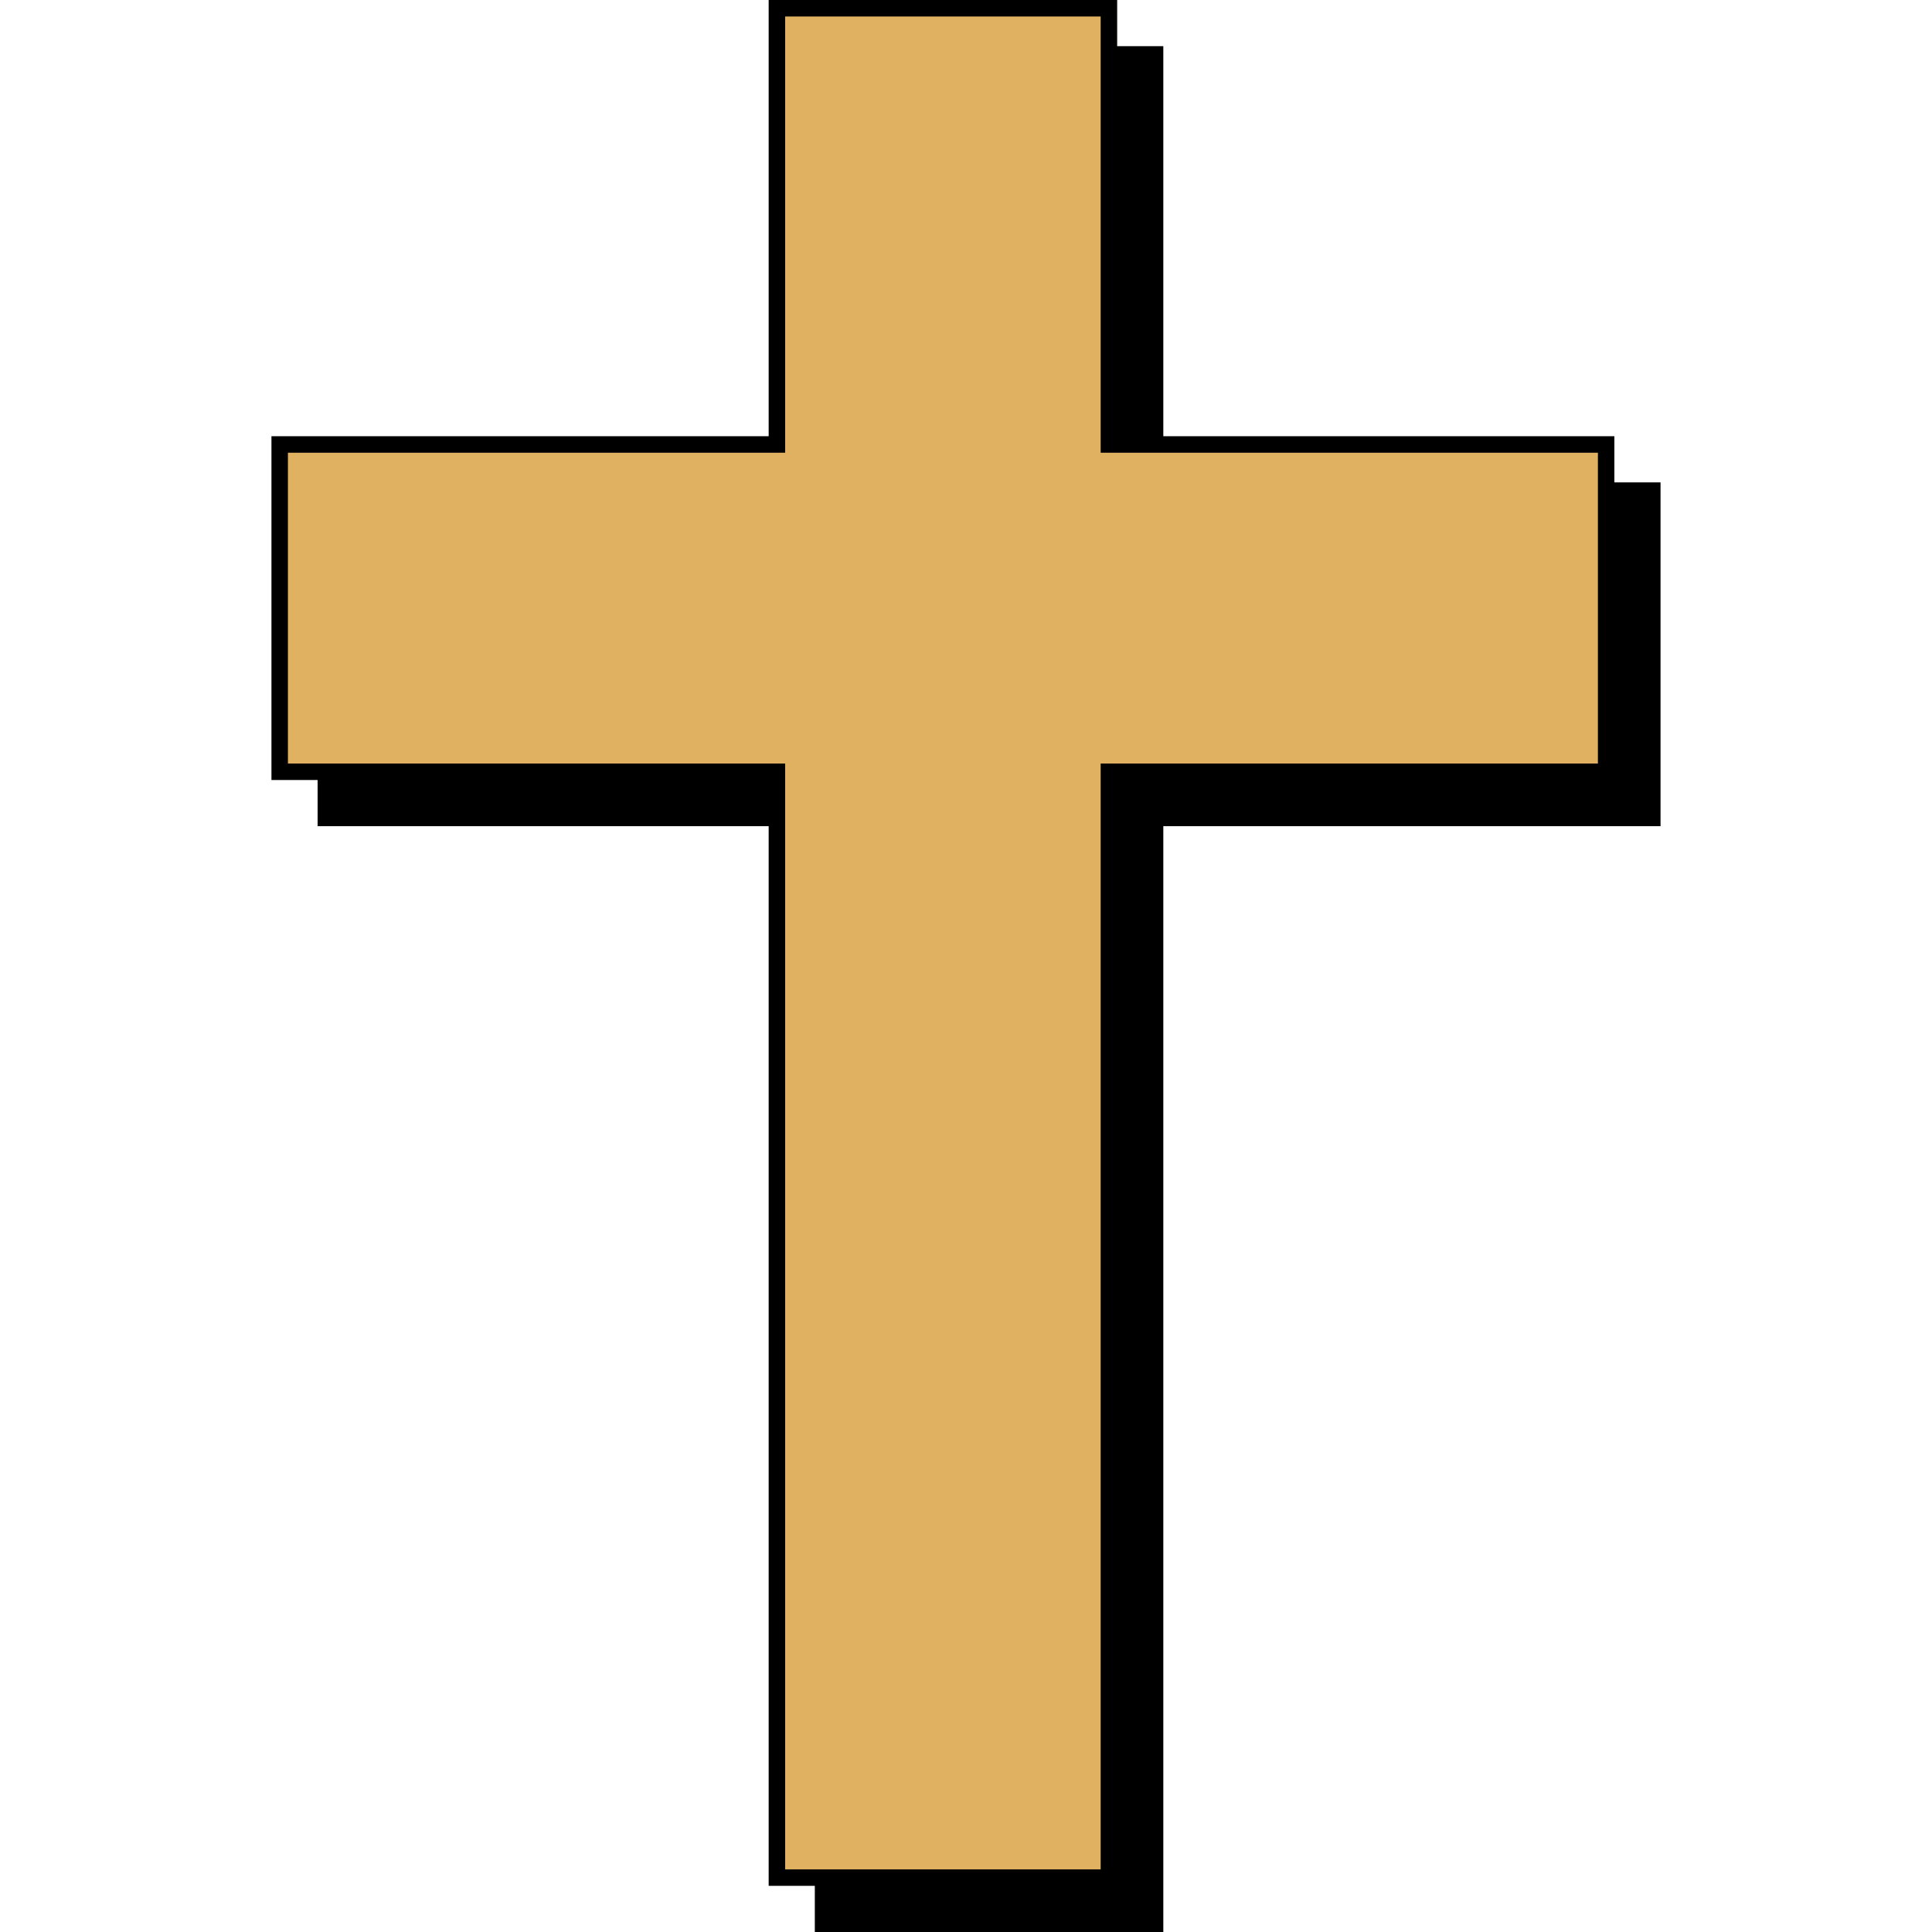
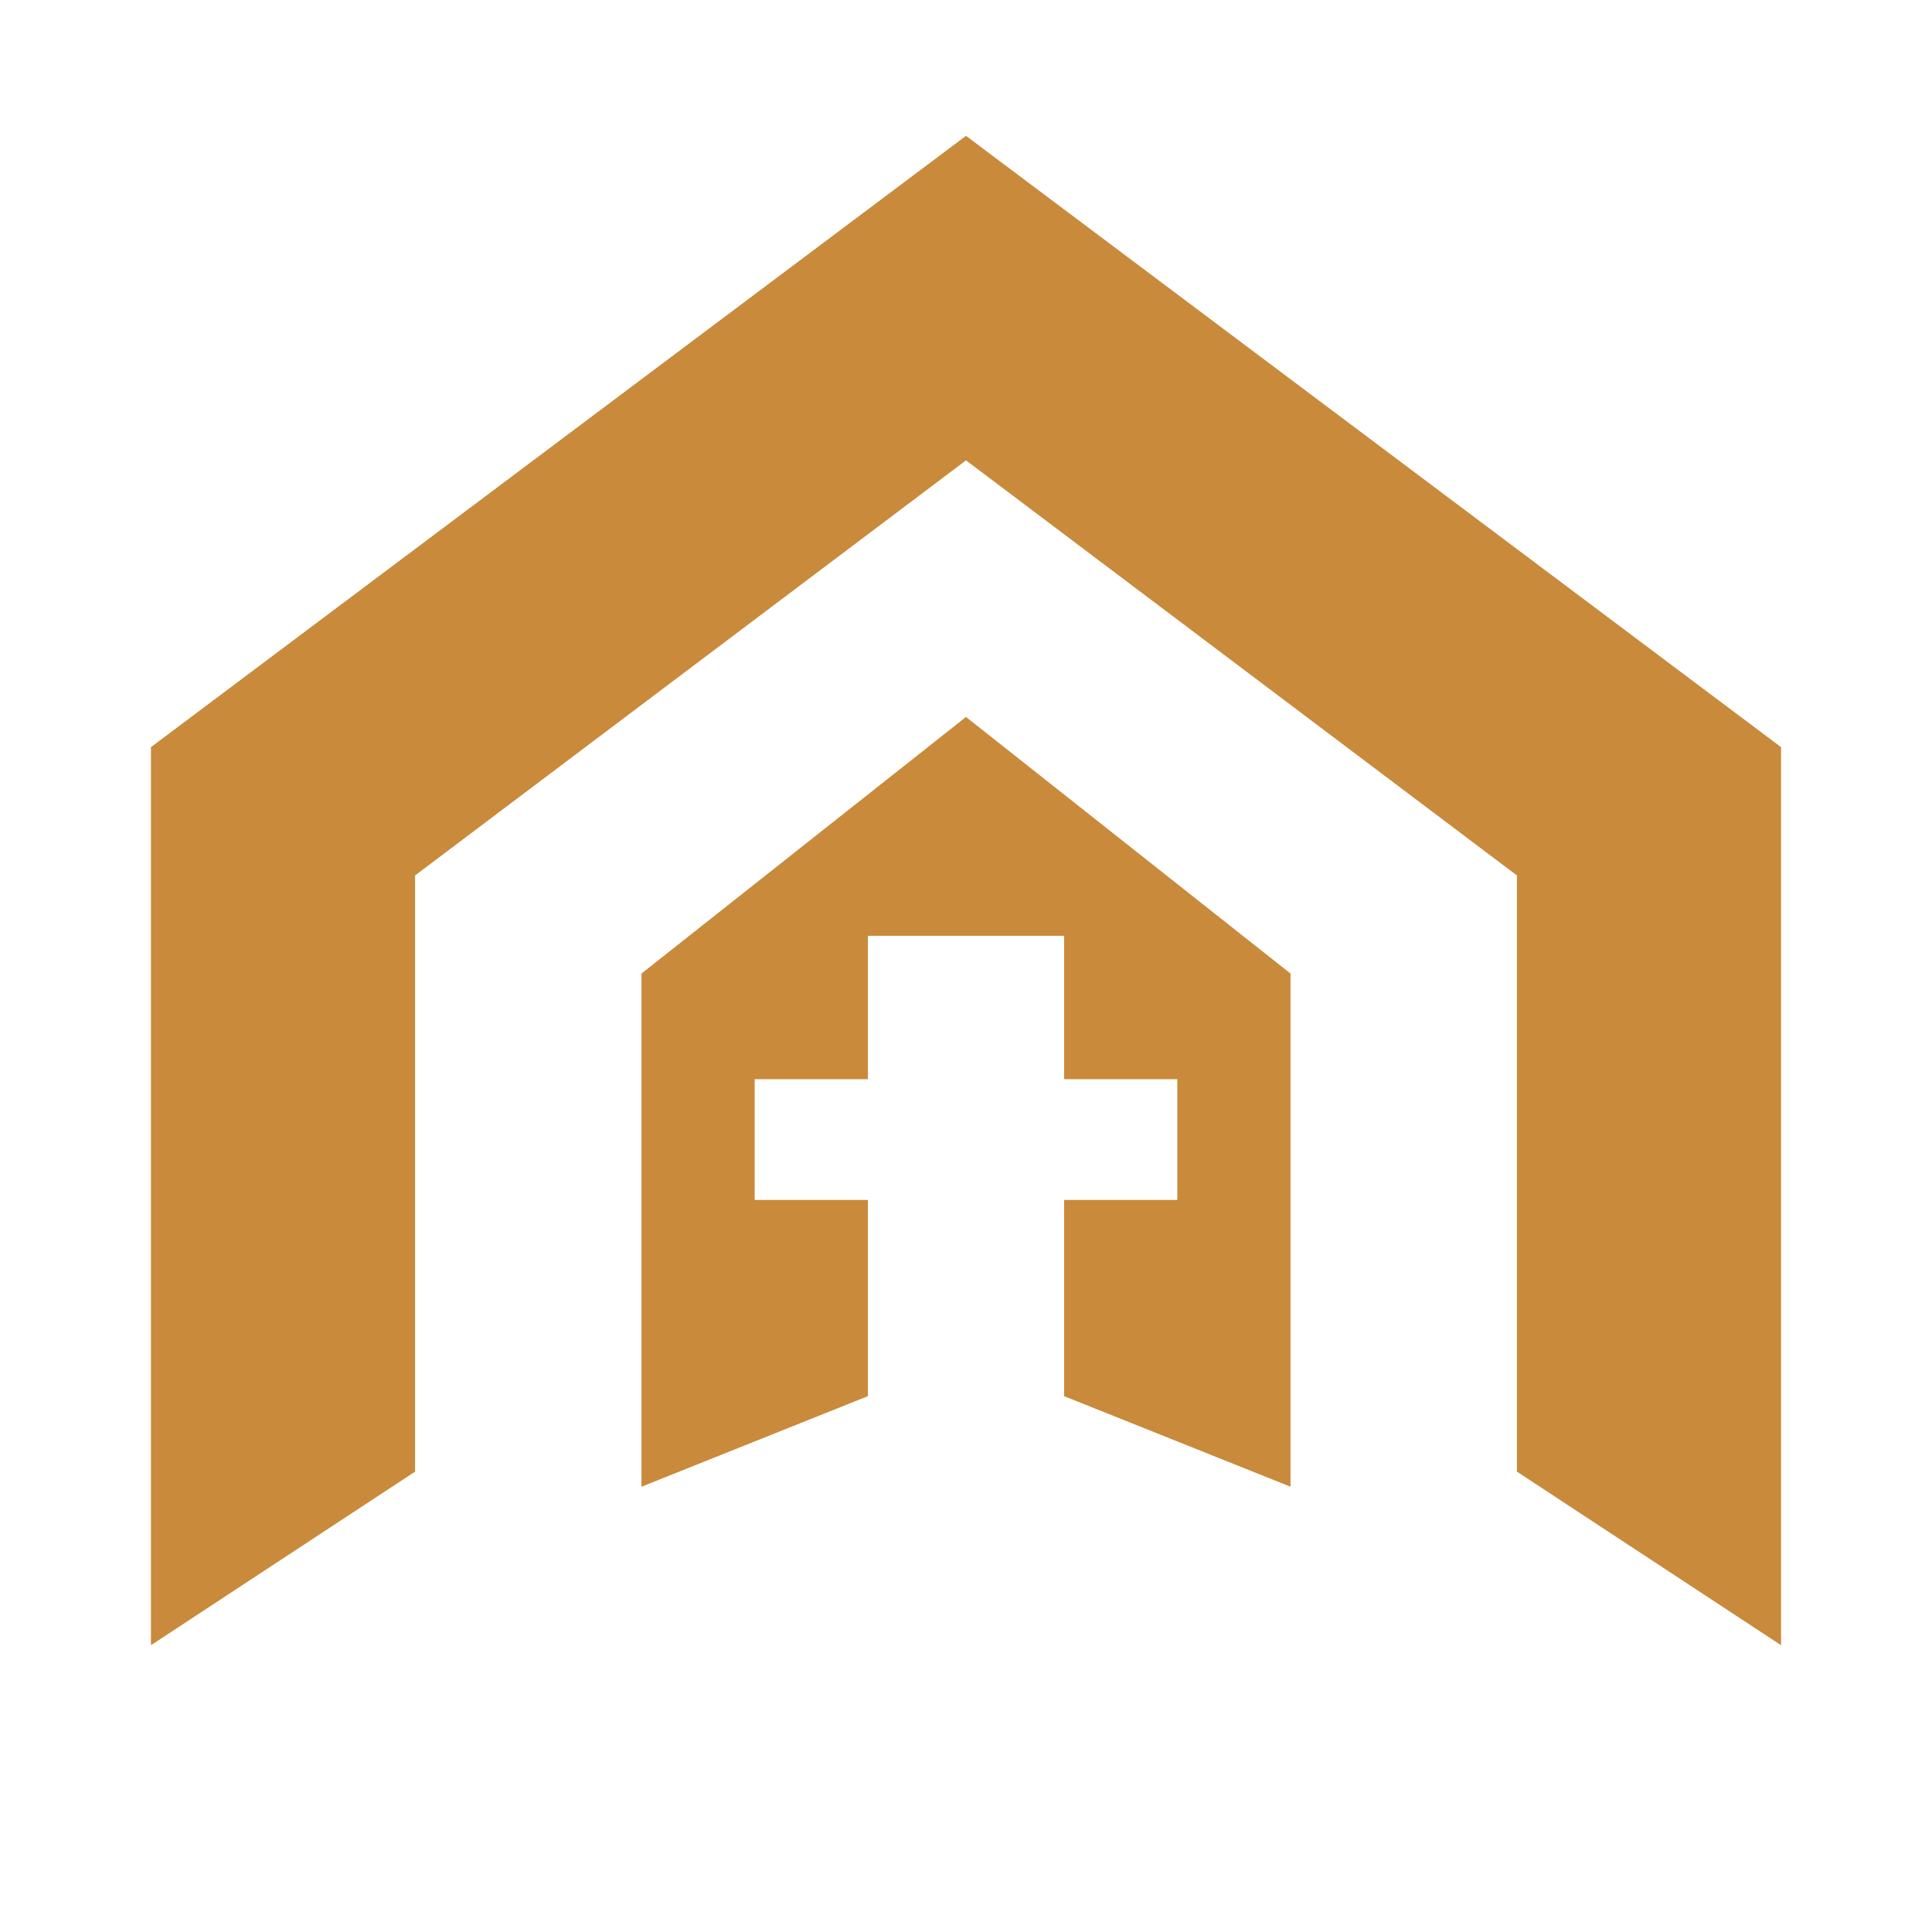
- <svg xmlns="http://www.w3.org/2000/svg" width="2000" zoomAndPan="magnify" viewBox="0 0 1500 1500" height="2000" preserveAspectRatio="xMidYMid meet" version="1.0">
-   <defs>
-     <clipPath id="61142636a3">
-       <path d="M 210.75 0 L 1289.25 0 L 1289.25 1500 L 210.75 1500 Z M 210.75 0 " clip-rule="nonzero" />
-     </clipPath>
-   </defs>
-   <g clip-path="url(#61142636a3)">
-     <path fill="#000000" d="M 1253.402 374.523 L 1253.402 338.691 L 903.195 338.691 L 903.195 35.832 L 867.363 35.832 L 867.363 0 L 596.789 0 L 596.789 338.691 L 210.75 338.691 L 210.75 605.598 L 246.582 605.598 L 246.582 641.43 L 596.789 641.43 L 596.789 1464.168 L 632.621 1464.168 L 632.621 1500 L 903.195 1500 L 903.195 641.43 L 1289.234 641.43 L 1289.234 374.523 Z M 1253.402 374.523 " fill-opacity="1" fill-rule="nonzero" />
-   </g>
-   <path fill="#dfb160" d="M 854.566 592.801 L 1240.605 592.801 L 1240.605 351.488 L 854.566 351.488 L 854.566 12.797 L 609.586 12.797 L 609.586 351.488 L 223.547 351.488 L 223.547 592.801 L 609.586 592.801 L 609.586 1451.371 L 854.566 1451.371 Z M 854.566 592.801 " fill-opacity="1" fill-rule="nonzero" />
+ <svg xmlns="http://www.w3.org/2000/svg" width="190" height="190" viewBox="0 0 190 190" fill="none">
+   <path d="M95 13.359L175.156 73.477V161.797L149.18 144.727V86.094L95 45.273L40.82 86.094V144.727L14.844 161.797V73.477L95 13.359Z" fill="#C98A3C" />
+   <path d="M63.086 146.211V95.742L95 70.508L126.914 95.742V146.211L104.648 137.305V118.008H115.781V106.133H104.648V92.031H85.352V106.133H74.219V118.008H85.352V137.305L63.086 146.211Z" fill="#C98A3C" />
</svg>
